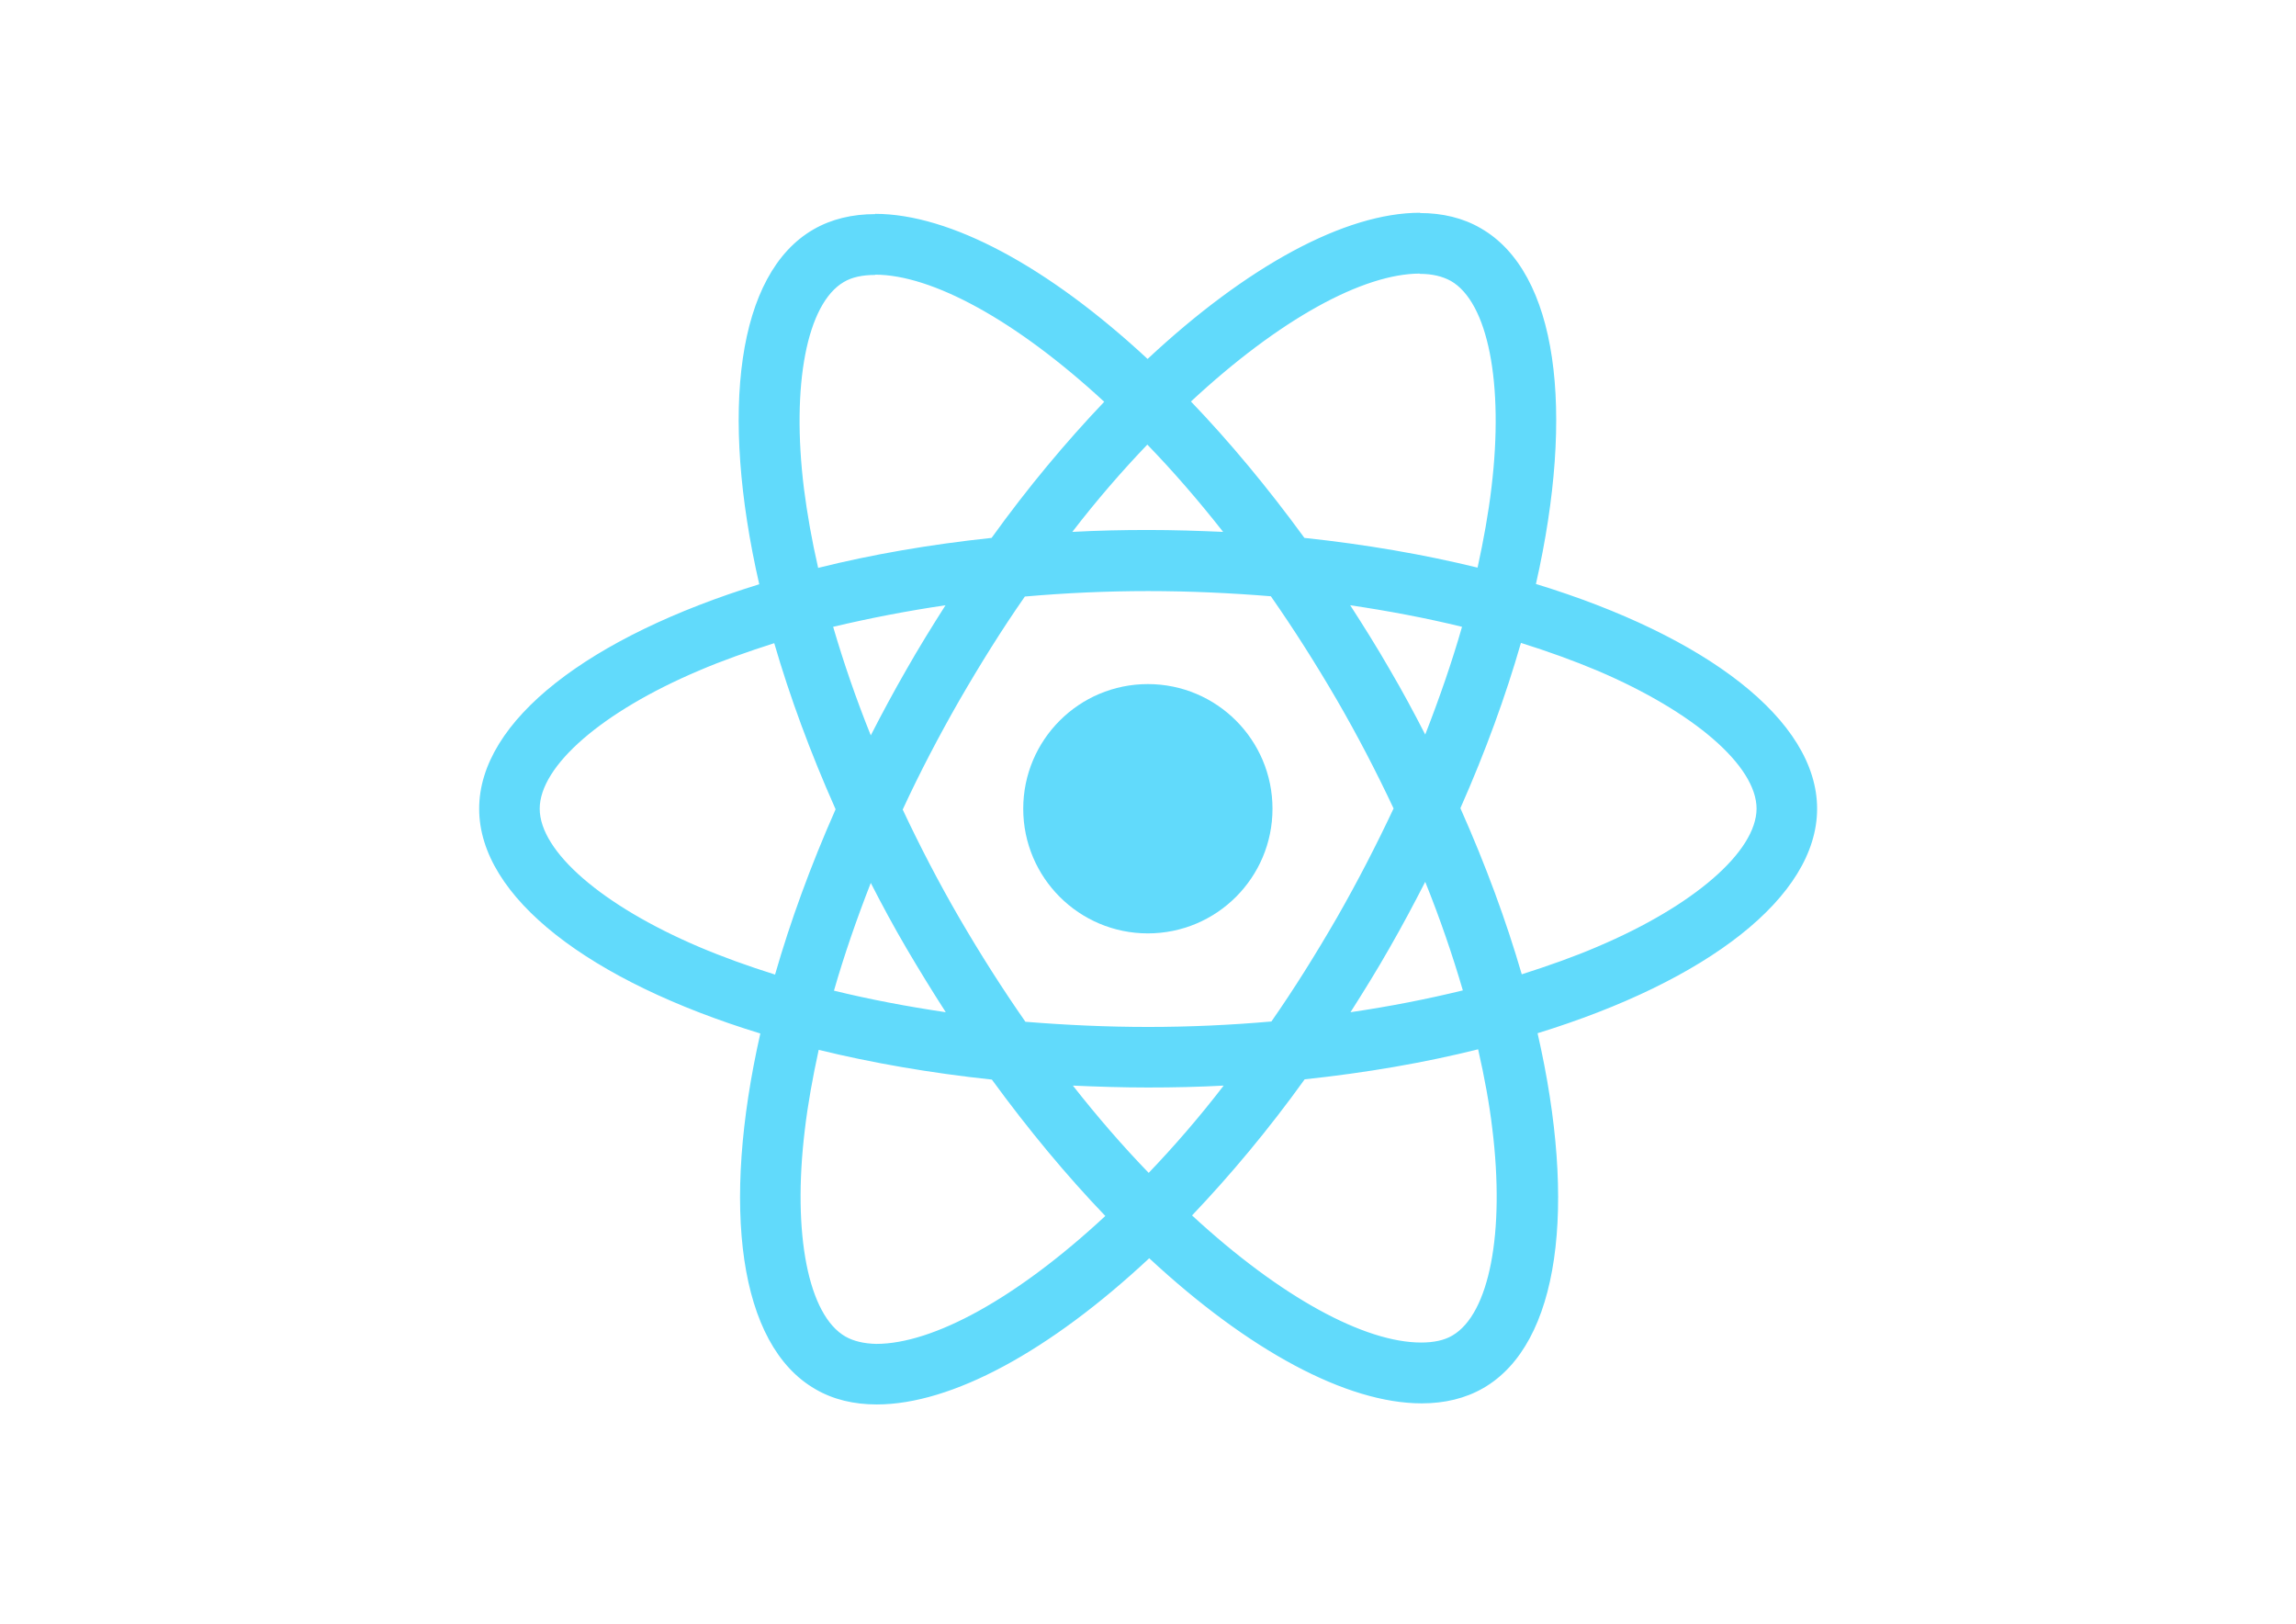
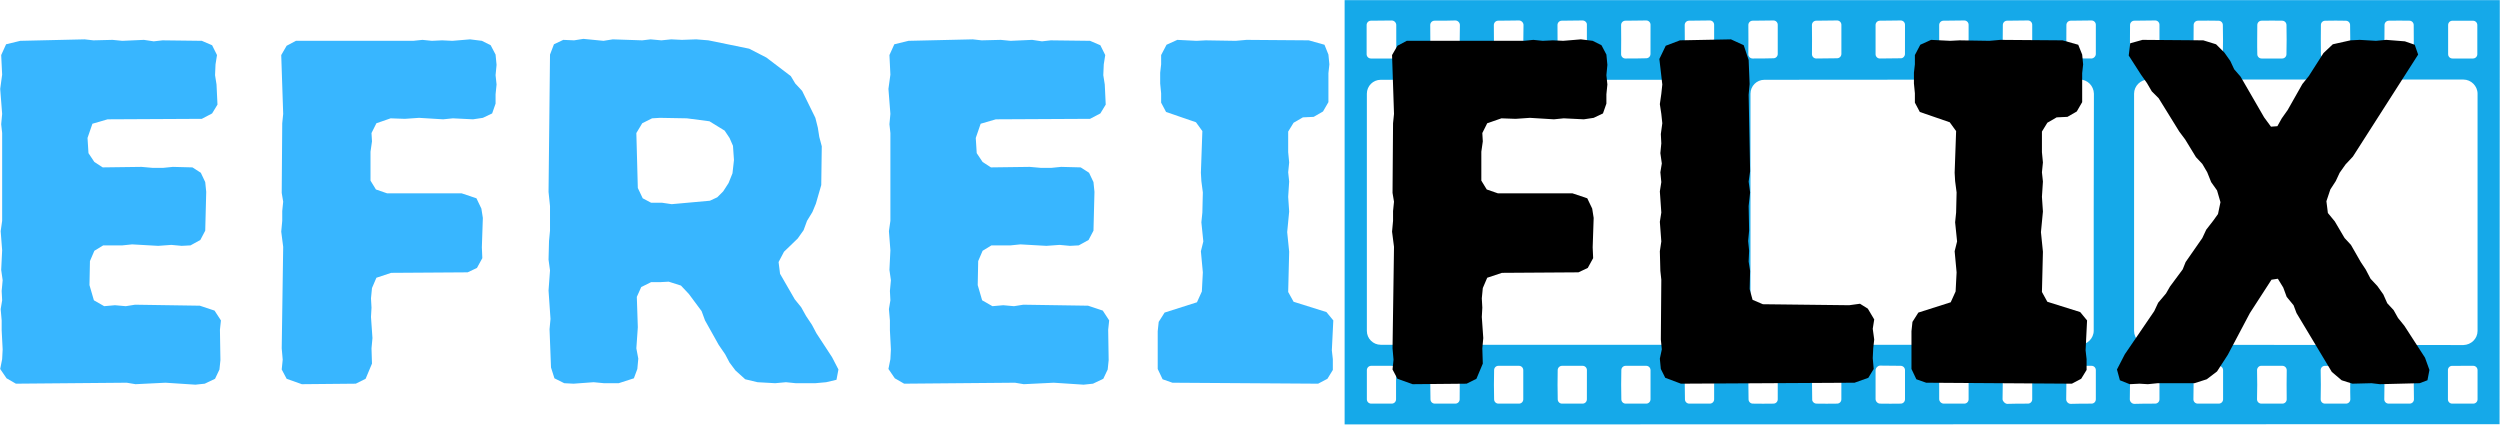
- <svg xmlns="http://www.w3.org/2000/svg" viewBox="0 0 841.9 595.3">
-   <g fill="#61DAFB">
-     <path d="M666.3 296.5c0-32.5-40.7-63.3-103.1-82.4 14.4-63.6 8-114.2-20.2-130.4-6.5-3.8-14.1-5.6-22.4-5.6v22.3c4.6 0 8.3.9 11.4 2.6 13.6 7.8 19.5 37.5 14.9 75.7-1.1 9.4-2.9 19.3-5.1 29.4-19.6-4.8-41-8.5-63.5-10.9-13.5-18.5-27.5-35.3-41.6-50 32.6-30.3 63.2-46.9 84-46.9V78c-27.5 0-63.5 19.6-99.9 53.6-36.4-33.8-72.4-53.2-99.9-53.2v22.3c20.7 0 51.4 16.5 84 46.6-14 14.7-28 31.4-41.3 49.9-22.6 2.4-44 6.1-63.6 11-2.3-10-4-19.7-5.2-29-4.7-38.2 1.1-67.9 14.6-75.8 3-1.8 6.9-2.6 11.5-2.6V78.5c-8.4 0-16 1.8-22.6 5.6-28.1 16.2-34.4 66.7-19.9 130.1-62.2 19.2-102.7 49.9-102.7 82.3 0 32.5 40.7 63.3 103.1 82.4-14.4 63.6-8 114.2 20.2 130.4 6.5 3.8 14.1 5.6 22.5 5.6 27.5 0 63.5-19.6 99.9-53.6 36.4 33.8 72.4 53.2 99.9 53.2 8.4 0 16-1.8 22.6-5.6 28.1-16.2 34.4-66.7 19.9-130.1 62-19.1 102.5-49.9 102.5-82.3zm-130.2-66.7c-3.7 12.9-8.3 26.2-13.5 39.5-4.1-8-8.4-16-13.1-24-4.6-8-9.5-15.8-14.4-23.4 14.2 2.1 27.9 4.7 41 7.9zm-45.8 106.5c-7.8 13.5-15.8 26.3-24.1 38.2-14.9 1.3-30 2-45.2 2-15.1 0-30.2-.7-45-1.9-8.3-11.9-16.4-24.6-24.2-38-7.6-13.1-14.5-26.4-20.8-39.8 6.2-13.4 13.2-26.8 20.7-39.9 7.8-13.5 15.8-26.3 24.1-38.2 14.9-1.3 30-2 45.2-2 15.1 0 30.2.7 45 1.9 8.3 11.9 16.4 24.6 24.2 38 7.6 13.1 14.5 26.4 20.8 39.8-6.3 13.4-13.2 26.8-20.7 39.9zm32.3-13c5.4 13.4 10 26.8 13.8 39.8-13.1 3.2-26.9 5.9-41.2 8 4.9-7.7 9.8-15.6 14.4-23.7 4.6-8 8.9-16.1 13-24.1zM421.2 430c-9.3-9.6-18.6-20.3-27.8-32 9 .4 18.2.7 27.5.7 9.4 0 18.7-.2 27.8-.7-9 11.7-18.3 22.4-27.5 32zm-74.4-58.9c-14.2-2.1-27.9-4.7-41-7.9 3.7-12.9 8.3-26.2 13.5-39.5 4.1 8 8.4 16 13.1 24 4.7 8 9.5 15.8 14.4 23.4zM420.7 163c9.3 9.6 18.6 20.3 27.8 32-9-.4-18.2-.7-27.5-.7-9.4 0-18.7.2-27.8.7 9-11.7 18.3-22.4 27.5-32zm-74 58.9c-4.9 7.7-9.8 15.6-14.4 23.7-4.6 8-8.9 16-13 24-5.4-13.4-10-26.8-13.8-39.8 13.1-3.1 26.9-5.8 41.2-7.9zm-90.5 125.2c-35.4-15.1-58.3-34.9-58.3-50.6 0-15.7 22.9-35.6 58.3-50.6 8.6-3.7 18-7 27.7-10.1 5.7 19.6 13.2 40 22.5 60.9-9.2 20.8-16.6 41.1-22.2 60.6-9.9-3.1-19.3-6.5-28-10.2zM310 490c-13.6-7.8-19.5-37.5-14.9-75.7 1.1-9.4 2.9-19.3 5.1-29.4 19.6 4.8 41 8.5 63.5 10.9 13.5 18.5 27.5 35.3 41.6 50-32.6 30.3-63.2 46.9-84 46.9-4.5-.1-8.3-1-11.3-2.7zm237.2-76.2c4.7 38.2-1.1 67.9-14.6 75.8-3 1.8-6.9 2.6-11.5 2.6-20.7 0-51.4-16.5-84-46.6 14-14.7 28-31.4 41.3-49.9 22.6-2.4 44-6.1 63.6-11 2.3 10.1 4.1 19.8 5.2 29.1zm38.5-66.7c-8.6 3.7-18 7-27.7 10.1-5.7-19.6-13.2-40-22.5-60.9 9.2-20.8 16.6-41.1 22.2-60.6 9.9 3.1 19.3 6.5 28.1 10.2 35.4 15.1 58.3 34.9 58.3 50.6-.1 15.7-23 35.6-58.4 50.6zM320.8 78.4z" />
-     <circle cx="420.9" cy="296.5" r="45.7" />
-     <path d="M520.5 78.1z" />
+ <svg xmlns="http://www.w3.org/2000/svg" zoomAndPan="magnify" preserveAspectRatio="xMidYMid meet" version="1.0" viewBox="74.83 138.68 285.4 48.45">
+   <defs>
+     <g />
+     <clipPath id="c1aa28d120">
+       <path d="M 228 138 L 361 138 L 361 188 L 228 188 Z M 228 138 " clip-rule="nonzero" />
+     </clipPath>
+     <clipPath id="3074a5bdde">
+       <path d="M 294.258 72.75 L 384.414 162.906 L 294.258 253.062 L 204.102 162.906 Z M 294.258 72.75 " clip-rule="nonzero" />
+     </clipPath>
+     <clipPath id="e306bf4f04">
+       <path d="M 294.258 72.75 L 384.414 162.906 L 294.258 253.062 L 204.102 162.906 Z M 294.258 72.75 " clip-rule="nonzero" />
+     </clipPath>
+     <clipPath id="1e3967ea3b">
+       <path d="M 294.258 72.75 L 384.414 162.906 L 294.258 253.062 L 204.102 162.906 Z M 294.258 72.75 " clip-rule="nonzero" />
+     </clipPath>
+     <clipPath id="8185c029ac">
+       <path d="M 294.27 72.758 L 384.426 162.914 L 294.27 253.07 L 204.113 162.914 Z M 294.27 72.758 " clip-rule="nonzero" />
+     </clipPath>
+     <clipPath id="964f40629c">
+       <path d="M 294.27 72.758 L 384.398 162.887 L 294.242 253.043 L 204.113 162.914 Z M 294.27 72.758 " clip-rule="nonzero" />
+     </clipPath>
+   </defs>
+   <g clip-path="url(#c1aa28d120)">
+     <g clip-path="url(#3074a5bdde)">
+       <g clip-path="url(#e306bf4f04)">
+         <g clip-path="url(#1e3967ea3b)">
+           <g clip-path="url(#8185c029ac)">
+             <g clip-path="url(#964f40629c)">
+               <path fill="#15a9e9" d="M 354.773 184.758 C 354.5 184.758 354.281 184.539 354.285 184.266 L 354.285 180.938 C 354.281 180.66 354.5 180.441 354.773 180.445 L 357.176 180.441 C 357.449 180.441 357.668 180.664 357.668 180.938 L 357.668 184.266 C 357.668 184.539 357.449 184.758 357.176 184.758 Z M 349.914 184.758 C 349.094 184.758 348.332 184.758 347.512 184.758 C 347.238 184.758 347.02 184.539 347.02 184.266 C 347.047 183.148 347.047 182.055 347.02 180.934 C 347.02 180.66 347.238 180.441 347.512 180.441 C 348.328 180.441 349.094 180.441 349.914 180.445 C 350.188 180.445 350.406 180.664 350.406 180.938 C 350.379 182.055 350.379 183.145 350.406 184.266 C 350.406 184.539 350.188 184.758 349.914 184.758 Z M 342.652 184.758 C 341.832 184.758 341.066 184.758 340.246 184.758 C 339.973 184.758 339.758 184.539 339.758 184.266 C 339.785 183.145 339.785 182.055 339.758 180.938 C 339.758 180.66 339.973 180.441 340.25 180.445 C 341.066 180.441 341.832 180.445 342.652 180.441 C 342.922 180.441 343.141 180.66 343.145 180.938 C 343.141 182.027 343.113 183.145 343.145 184.266 C 343.141 184.539 342.922 184.758 342.652 184.758 Z M 335.387 184.758 C 334.57 184.758 333.805 184.758 332.988 184.758 C 332.711 184.758 332.492 184.539 332.492 184.266 C 332.523 183.148 332.523 182.055 332.496 180.934 C 332.496 180.66 332.738 180.418 332.988 180.441 L 335.391 180.441 C 335.66 180.445 335.879 180.664 335.883 180.934 C 335.879 182.027 335.852 183.145 335.879 184.266 C 335.879 184.539 335.66 184.758 335.387 184.758 Z M 328.125 184.758 C 327.305 184.758 326.543 184.758 325.723 184.758 C 325.449 184.758 325.23 184.539 325.23 184.266 C 325.258 183.145 325.258 182.055 325.23 180.934 C 325.23 180.66 325.477 180.414 325.75 180.414 C 326.543 180.441 327.305 180.445 328.125 180.441 C 328.398 180.441 328.617 180.66 328.617 180.938 C 328.617 182.027 328.617 183.172 328.617 184.266 C 328.617 184.539 328.398 184.758 328.125 184.758 Z M 320.863 184.758 C 320.043 184.758 319.277 184.758 318.488 184.785 C 318.215 184.785 317.969 184.539 317.969 184.266 C 317.996 183.148 317.996 182.055 317.969 180.938 C 317.969 180.66 318.215 180.418 318.488 180.418 C 319.277 180.441 320.043 180.441 320.863 180.441 C 321.137 180.445 321.355 180.664 321.355 180.938 C 321.355 182.027 321.355 183.172 321.355 184.266 C 321.355 184.539 321.137 184.758 320.863 184.758 Z M 313.602 184.758 C 312.781 184.758 312.016 184.758 311.223 184.785 C 310.949 184.785 310.707 184.539 310.707 184.266 C 310.734 183.145 310.734 182.055 310.707 180.934 C 310.707 180.66 310.953 180.414 311.227 180.414 C 312.02 180.441 312.781 180.445 313.602 180.441 C 313.875 180.441 314.09 180.66 314.09 180.934 L 314.09 184.266 C 314.09 184.539 313.875 184.758 313.602 184.758 Z M 306.34 184.758 C 305.52 184.758 304.754 184.758 303.961 184.785 C 303.715 184.758 303.469 184.512 303.441 184.266 C 303.469 183.145 303.473 182.055 303.441 180.938 C 303.445 180.66 303.691 180.418 303.961 180.418 C 304.754 180.441 305.543 180.418 306.336 180.441 C 306.609 180.445 306.828 180.664 306.828 180.938 C 306.828 182.027 306.828 183.172 306.828 184.266 C 306.828 184.539 306.609 184.758 306.34 184.758 Z M 299.074 184.758 L 296.727 184.758 C 296.453 184.758 296.207 184.512 296.207 184.238 C 296.207 183.145 296.207 182.055 296.207 180.906 C 296.18 180.66 296.426 180.418 296.699 180.414 C 297.492 180.445 298.285 180.418 299.074 180.441 C 299.348 180.441 299.566 180.66 299.566 180.934 C 299.566 182.027 299.566 183.172 299.566 184.266 C 299.566 184.539 299.348 184.758 299.074 184.758 Z M 291.812 184.758 C 291.02 184.785 290.227 184.758 289.465 184.758 C 289.191 184.758 288.945 184.512 288.945 184.238 C 288.945 183.145 288.945 182.055 288.945 180.906 C 288.973 180.66 289.191 180.441 289.438 180.418 C 290.227 180.441 291.02 180.418 291.812 180.441 C 292.086 180.445 292.305 180.664 292.305 180.938 C 292.301 182.027 292.305 183.172 292.305 184.266 C 292.301 184.539 292.086 184.758 291.812 184.758 Z M 284.547 184.758 C 283.758 184.785 282.965 184.758 282.199 184.758 C 281.93 184.758 281.684 184.512 281.711 184.266 C 281.684 183.145 281.684 182.055 281.711 180.938 C 281.711 180.664 281.93 180.445 282.203 180.441 C 282.965 180.445 283.758 180.418 284.551 180.441 C 284.824 180.441 285.043 180.66 285.043 180.934 C 285.043 182.027 285.043 183.172 285.039 184.266 C 285.043 184.539 284.824 184.758 284.547 184.758 Z M 277.289 184.758 C 276.496 184.785 275.703 184.758 274.938 184.758 C 274.664 184.758 274.445 184.539 274.445 184.266 C 274.418 183.145 274.422 182.055 274.445 180.934 C 274.445 180.66 274.664 180.441 274.938 180.441 C 275.703 180.441 276.496 180.418 277.285 180.441 C 277.559 180.441 277.777 180.664 277.777 180.938 C 277.777 182.027 277.777 183.172 277.777 184.266 C 277.777 184.539 277.559 184.758 277.289 184.758 Z M 270.023 184.758 C 269.262 184.758 268.441 184.758 267.676 184.758 C 267.402 184.758 267.184 184.539 267.184 184.266 C 267.156 183.148 267.156 182.055 267.184 180.938 C 267.184 180.664 267.402 180.445 267.676 180.441 C 268.441 180.445 269.234 180.418 270.023 180.441 C 270.297 180.441 270.516 180.66 270.516 180.934 C 270.516 182.027 270.516 183.172 270.516 184.266 C 270.516 184.539 270.297 184.758 270.023 184.758 Z M 262.762 184.758 C 261.996 184.758 261.18 184.758 260.414 184.758 C 260.141 184.758 259.922 184.539 259.922 184.266 C 259.895 183.145 259.895 182.055 259.922 180.934 C 259.922 180.66 260.141 180.441 260.414 180.441 L 262.762 180.441 C 263.035 180.441 263.25 180.66 263.254 180.938 C 263.25 182.027 263.25 183.172 263.254 184.266 C 263.25 184.539 263.035 184.758 262.762 184.758 Z M 255.5 184.758 L 253.148 184.758 C 252.879 184.758 252.66 184.539 252.66 184.266 C 252.633 183.148 252.633 182.055 252.656 180.934 C 252.66 180.664 252.879 180.445 253.148 180.441 C 253.914 180.445 254.734 180.441 255.5 180.441 C 255.773 180.441 255.992 180.66 255.992 180.934 C 255.988 182.027 255.992 183.172 255.988 184.266 C 255.988 184.539 255.77 184.758 255.5 184.758 Z M 248.238 184.758 C 247.473 184.758 246.652 184.758 245.887 184.758 C 245.613 184.758 245.398 184.539 245.398 184.266 C 245.367 183.145 245.371 182.055 245.398 180.934 C 245.398 180.66 245.613 180.441 245.887 180.441 C 246.652 180.445 247.469 180.441 248.234 180.441 C 248.508 180.441 248.727 180.66 248.727 180.938 C 248.727 182.027 248.727 183.172 248.727 184.266 C 248.727 184.539 248.512 184.758 248.238 184.758 Z M 240.973 184.758 C 240.207 184.758 239.387 184.758 238.625 184.758 C 238.352 184.758 238.133 184.539 238.133 184.266 C 238.105 183.148 238.105 182.055 238.133 180.938 C 238.133 180.664 238.352 180.445 238.625 180.445 C 239.391 180.445 240.211 180.441 240.973 180.445 C 241.246 180.441 241.465 180.66 241.465 180.938 C 241.465 182.027 241.492 183.148 241.465 184.266 C 241.465 184.539 241.246 184.758 240.973 184.758 Z M 233.711 184.758 L 231.363 184.758 C 231.09 184.758 230.871 184.539 230.871 184.266 L 230.871 180.938 C 230.871 180.664 231.09 180.441 231.363 180.441 L 233.711 180.441 C 233.984 180.441 234.203 180.66 234.203 180.934 L 234.203 184.266 C 234.203 184.539 233.984 184.758 233.711 184.758 Z M 230.871 176.457 L 230.871 149.375 C 230.871 148.496 231.582 147.789 232.453 147.789 L 268.441 147.789 C 269.312 147.789 270.023 148.496 270.023 149.375 L 270.023 176.457 C 270.023 177.332 269.312 178.039 268.441 178.039 L 232.453 178.039 C 231.582 178.039 230.871 177.332 230.871 176.457 Z M 238.598 141.043 C 239.418 141.043 240.18 141.047 240.973 141.016 C 241.246 141.016 241.492 141.262 241.492 141.535 C 241.465 142.656 241.465 143.746 241.492 144.867 C 241.492 145.141 241.273 145.359 241 145.359 C 240.18 145.359 239.418 145.359 238.598 145.355 C 238.324 145.355 238.109 145.141 238.105 144.867 C 238.133 143.746 238.105 142.629 238.105 141.535 C 238.105 141.262 238.324 141.043 238.598 141.043 Z M 233.738 145.359 L 231.336 145.359 C 231.062 145.359 230.844 145.141 230.844 144.867 L 230.844 141.535 C 230.844 141.262 231.062 141.043 231.336 141.043 L 233.711 141.02 C 233.984 141.016 234.23 141.262 234.227 141.535 L 234.23 144.867 C 234.23 145.141 234.012 145.359 233.738 145.359 Z M 245.859 141.043 C 246.652 141.02 247.445 141.043 248.238 141.016 C 248.508 141.016 248.754 141.262 248.754 141.535 C 248.727 142.656 248.727 143.746 248.754 144.867 C 248.727 145.113 248.508 145.332 248.262 145.359 C 247.441 145.359 246.68 145.359 245.859 145.359 C 245.586 145.359 245.367 145.141 245.367 144.867 C 245.395 143.75 245.367 142.629 245.367 141.535 C 245.371 141.262 245.59 141.043 245.859 141.043 Z M 253.121 141.043 C 253.914 141.016 254.707 141.043 255.5 141.016 C 255.77 141.016 256.016 141.262 255.988 141.508 C 255.988 142.656 255.988 143.746 255.988 144.84 C 255.988 145.113 255.77 145.332 255.496 145.332 C 254.707 145.359 253.941 145.359 253.121 145.359 C 252.852 145.355 252.633 145.141 252.629 144.867 C 252.66 143.746 252.629 142.629 252.633 141.535 C 252.633 141.262 252.852 141.043 253.121 141.043 Z M 260.387 141.043 C 261.176 141.02 261.969 141.043 262.762 141.016 C 263.035 141.016 263.254 141.234 263.254 141.508 C 263.25 142.656 263.254 143.746 263.25 144.84 C 263.25 145.113 263.035 145.332 262.762 145.332 C 261.969 145.359 261.207 145.359 260.387 145.359 C 260.113 145.359 259.895 145.141 259.895 144.867 C 259.922 143.75 259.895 142.629 259.895 141.535 C 259.895 141.262 260.113 141.043 260.387 141.043 Z M 267.648 141.043 C 268.441 141.016 269.23 141.043 270.023 141.016 C 270.297 141.016 270.516 141.234 270.516 141.508 C 270.516 142.656 270.516 143.746 270.516 144.84 C 270.516 145.113 270.297 145.332 270.023 145.332 C 269.23 145.359 268.465 145.359 267.648 145.359 C 267.375 145.359 267.16 145.141 267.16 144.867 C 267.184 143.746 267.156 142.629 267.156 141.535 C 267.156 141.262 267.375 141.043 267.648 141.043 Z M 274.91 141.043 C 275.703 141.02 276.496 141.043 277.289 141.016 C 277.559 141.016 277.777 141.234 277.777 141.508 C 277.777 142.656 277.777 143.746 277.777 144.84 C 277.777 145.113 277.559 145.332 277.285 145.332 C 276.492 145.359 275.73 145.359 274.91 145.359 C 274.637 145.359 274.418 145.141 274.418 144.867 C 274.445 143.75 274.422 142.629 274.422 141.535 C 274.422 141.262 274.641 141.043 274.91 141.043 Z M 282.172 141.043 C 282.965 141.016 283.758 141.043 284.547 141.016 C 284.82 141.016 285.039 141.234 285.043 141.508 C 285.043 142.656 285.039 143.746 285.043 144.84 C 285.039 145.113 284.82 145.332 284.547 145.332 C 283.758 145.359 282.965 145.332 282.176 145.359 C 281.902 145.359 281.684 145.141 281.684 144.867 C 281.711 143.746 281.68 142.629 281.68 141.535 C 281.68 141.262 281.898 141.043 282.172 141.043 Z M 289.438 141.043 C 290.227 141.02 291.02 141.043 291.812 141.016 C 292.086 141.016 292.305 141.234 292.305 141.508 C 292.301 142.656 292.305 143.746 292.301 144.84 C 292.301 145.113 292.059 145.355 291.812 145.332 C 291.023 145.359 290.227 145.332 289.434 145.359 C 289.164 145.359 288.945 145.141 288.945 144.867 C 288.945 143.777 288.945 142.629 288.945 141.535 C 288.945 141.262 289.164 141.043 289.438 141.043 Z M 296.699 141.043 C 297.492 141.016 298.285 141.043 299.074 141.016 C 299.348 141.02 299.566 141.238 299.566 141.508 L 299.566 144.84 C 299.566 145.113 299.32 145.359 299.047 145.359 C 298.281 145.359 297.492 145.332 296.699 145.359 C 296.426 145.359 296.207 145.141 296.207 144.867 C 296.207 143.773 296.207 142.629 296.207 141.535 C 296.207 141.262 296.426 141.043 296.699 141.043 Z M 303.961 141.043 C 304.754 141.016 305.543 141.043 306.34 141.016 C 306.609 141.016 306.828 141.234 306.828 141.508 C 306.832 142.656 306.828 143.746 306.828 144.84 C 306.828 145.113 306.586 145.359 306.309 145.359 C 305.547 145.359 304.754 145.332 303.961 145.359 C 303.691 145.359 303.473 145.141 303.469 144.867 C 303.441 143.746 303.473 142.629 303.473 141.535 C 303.473 141.262 303.691 141.043 303.961 141.043 Z M 311.223 141.043 C 312.016 141.016 312.809 141.043 313.598 141.016 C 313.875 141.02 314.09 141.238 314.09 141.508 L 314.09 144.84 C 314.09 145.113 313.844 145.359 313.574 145.359 C 312.809 145.359 312.02 145.332 311.227 145.359 C 310.953 145.359 310.734 145.141 310.734 144.867 C 310.707 143.746 310.734 142.629 310.73 141.535 C 310.73 141.262 310.949 141.043 311.223 141.043 Z M 318.488 141.043 C 319.281 141.016 320.07 141.043 320.863 141.016 C 321.137 141.016 321.355 141.234 321.355 141.508 C 321.355 142.656 321.355 143.746 321.355 144.84 C 321.355 145.113 321.109 145.359 320.836 145.359 C 320.07 145.359 319.254 145.359 318.484 145.359 C 318.215 145.359 317.996 145.141 317.996 144.867 C 317.969 143.746 317.996 142.629 317.996 141.535 C 317.996 141.262 318.215 141.043 318.488 141.043 Z M 325.75 141.043 C 326.543 141.016 327.336 141.047 328.098 141.047 C 328.371 141.047 328.59 141.262 328.59 141.535 C 328.617 142.656 328.617 143.75 328.59 144.867 C 328.617 145.113 328.371 145.359 328.098 145.359 C 327.332 145.359 326.516 145.359 325.75 145.359 C 325.477 145.359 325.258 145.141 325.258 144.867 C 325.23 143.75 325.258 142.629 325.258 141.535 C 325.258 141.262 325.477 141.043 325.75 141.043 Z M 333.012 141.043 C 333.805 141.016 334.598 141.043 335.359 141.043 C 335.633 141.043 335.852 141.262 335.855 141.535 C 335.879 142.656 335.879 143.746 335.852 144.867 C 335.852 145.141 335.633 145.359 335.363 145.359 C 334.598 145.359 333.777 145.359 333.016 145.359 C 332.742 145.359 332.523 145.141 332.523 144.867 C 332.492 143.746 332.523 142.629 332.523 141.535 C 332.523 141.262 332.738 141.043 333.012 141.043 Z M 340.277 141.047 C 341.066 141.016 341.859 141.043 342.625 141.047 C 342.898 141.047 343.117 141.262 343.117 141.535 C 343.141 142.656 343.145 143.75 343.113 144.867 C 343.113 145.141 342.895 145.359 342.625 145.359 C 341.859 145.355 341.039 145.359 340.277 145.359 C 340.004 145.359 339.785 145.141 339.785 144.867 C 339.758 143.75 339.785 142.629 339.785 141.535 C 339.781 141.262 340 141.043 340.277 141.047 Z M 347.539 141.043 C 348.332 141.016 349.121 141.043 349.887 141.043 C 350.16 141.043 350.375 141.262 350.379 141.535 C 350.379 142.629 350.406 143.746 350.379 144.867 C 350.379 145.141 350.16 145.359 349.887 145.359 C 349.121 145.359 348.305 145.359 347.539 145.359 C 347.266 145.359 347.047 145.141 347.047 144.867 C 347.02 143.746 347.047 142.629 347.047 141.535 C 347.047 141.262 347.266 141.043 347.539 141.043 Z M 354.801 141.047 L 357.148 141.047 C 357.422 141.047 357.641 141.262 357.641 141.535 L 357.641 144.867 C 357.641 145.137 357.422 145.355 357.148 145.359 L 354.801 145.359 C 354.527 145.359 354.309 145.141 354.309 144.867 L 354.309 141.535 C 354.309 141.262 354.527 141.043 354.801 141.047 Z M 312.234 178.043 L 276.25 178.043 C 275.375 178.043 274.664 177.328 274.664 176.457 C 274.668 167.445 274.668 158.383 274.664 149.375 C 274.664 148.5 275.375 147.789 276.25 147.789 C 288.262 147.789 300.25 147.762 312.262 147.762 C 313.137 147.762 313.844 148.473 313.871 149.375 C 313.844 158.41 313.844 167.422 313.848 176.43 C 313.848 177.305 313.109 178.043 312.234 178.043 Z M 357.668 149.375 L 357.668 176.457 C 357.668 177.332 356.957 178.043 356.055 178.07 L 320.043 178.043 C 319.168 178.043 318.457 177.332 318.457 176.457 L 318.457 149.371 C 318.457 148.496 319.195 147.762 320.07 147.762 L 356.055 147.762 C 356.93 147.762 357.668 148.5 357.668 149.375 Z M 360.207 138.695 L 228.332 138.695 L 228.332 187.133 L 360.18 187.105 L 360.207 138.695 " fill-opacity="1" fill-rule="evenodd" />
+             </g>
+           </g>
+         </g>
+       </g>
+     </g>
+   </g>
+   <g fill="#38b6ff" fill-opacity="1">
+     <g transform="translate(70.82129, 182.4263)">
+       <g>
+         <path d="M 4.031 -1.625 L 4.758 -0.559 L 5.824 0.055 L 18.477 -0.055 L 19.484 0.113 L 22.902 -0.055 L 26.316 0.168 L 27.383 0.055 L 28.559 -0.504 L 29.062 -1.566 L 29.172 -2.633 L 29.117 -6.102 L 29.23 -7.168 L 28.5 -8.289 L 26.82 -8.848 L 19.43 -8.961 L 18.367 -8.793 L 17.133 -8.902 L 15.902 -8.793 L 14.727 -9.465 L 14.223 -11.199 L 14.277 -13.941 L 14.781 -15.117 L 15.789 -15.734 L 17.973 -15.734 L 19.094 -15.848 L 22.062 -15.68 L 23.574 -15.789 L 24.75 -15.68 L 25.758 -15.734 L 26.879 -16.352 L 27.438 -17.414 L 27.551 -21.84 L 27.438 -22.957 L 26.934 -24.023 L 25.98 -24.637 L 23.742 -24.695 L 22.621 -24.582 L 21.445 -24.582 L 20.156 -24.695 L 15.734 -24.637 L 14.781 -25.254 L 14.109 -26.262 L 14 -27.996 L 14.559 -29.621 L 16.293 -30.125 L 27.047 -30.18 L 28.223 -30.797 L 28.836 -31.805 L 28.727 -34.102 L 28.559 -35.164 L 28.613 -36.398 L 28.781 -37.461 L 28.223 -38.582 L 27.047 -39.086 L 22.566 -39.141 L 21.559 -39.027 L 20.438 -39.195 L 17.973 -39.086 L 16.855 -39.195 L 14.672 -39.141 L 13.664 -39.254 L 6.328 -39.086 L 4.703 -38.691 L 4.145 -37.461 L 4.254 -35.223 L 4.031 -33.598 L 4.254 -30.742 L 4.145 -29.566 L 4.254 -28.559 L 4.254 -18.535 L 4.086 -17.359 L 4.254 -15.176 L 4.145 -12.934 L 4.312 -11.758 L 4.199 -10.527 L 4.254 -9.465 L 4.086 -8.457 L 4.199 -7.168 L 4.199 -6.047 L 4.312 -3.863 L 4.254 -2.742 Z M 4.031 -1.625 " />
+       </g>
+     </g>
+   </g>
+   <g fill="#38b6ff" fill-opacity="1">
+     <g transform="translate(102.9048, 182.4263)">
+       <g>
+         <path d="M 4.086 -1.566 L 4.648 -0.504 L 6.383 0.113 L 12.543 0.055 L 13.664 -0.504 L 14.391 -2.238 L 14.336 -3.977 L 14.445 -5.152 L 14.277 -7.559 L 14.336 -8.625 L 14.277 -9.688 L 14.391 -10.863 L 14.895 -12.039 L 16.574 -12.598 L 25.309 -12.656 L 26.375 -13.16 L 26.988 -14.277 L 26.934 -15.512 L 27.047 -18.871 L 26.879 -19.934 L 26.316 -21.109 L 24.637 -21.672 L 16.125 -21.672 L 14.84 -22.117 L 14.223 -23.125 L 14.223 -26.43 L 14.391 -27.605 L 14.336 -28.559 L 14.895 -29.676 L 16.52 -30.238 L 18.141 -30.18 L 19.766 -30.293 L 22.512 -30.125 L 23.629 -30.238 L 25.926 -30.125 L 27.047 -30.293 L 28.109 -30.797 L 28.5 -31.918 L 28.5 -32.98 L 28.613 -34.102 L 28.5 -35.164 L 28.613 -36.34 L 28.5 -37.516 L 27.941 -38.582 L 26.934 -39.086 L 25.59 -39.254 L 23.574 -39.086 L 22.398 -39.141 L 21.223 -39.086 L 20.156 -39.195 L 19.094 -39.086 L 5.711 -39.086 L 4.648 -38.523 L 4.031 -37.461 L 4.254 -30.742 L 4.145 -29.676 L 4.086 -21.727 L 4.254 -20.719 L 4.145 -19.652 L 4.145 -18.535 L 4.031 -17.301 L 4.254 -15.566 L 4.086 -3.977 L 4.199 -2.688 Z M 4.086 -1.566 " />
+       </g>
+     </g>
+   </g>
+   <g fill="#38b6ff" fill-opacity="1">
+     <g transform="translate(133.4205, 182.4263)">
+       <g>
+         <path d="M 4.312 -1.793 L 4.703 -0.559 L 5.824 0 L 6.887 0.055 L 9.184 -0.113 L 10.359 0 L 12.039 0 L 13.773 -0.559 L 14.168 -1.625 L 14.277 -2.801 L 14.055 -3.977 L 14.223 -6.383 L 14.109 -9.855 L 14.613 -10.977 L 15.734 -11.535 L 16.742 -11.535 L 17.75 -11.59 L 19.148 -11.145 L 20.047 -10.191 L 21.504 -8.23 L 21.895 -7.168 L 23.461 -4.367 L 24.191 -3.305 L 24.695 -2.352 L 25.367 -1.457 L 26.484 -0.449 L 27.887 -0.113 L 29.902 0 L 31.133 -0.113 L 32.254 0 L 34.492 0 L 35.727 -0.113 L 36.902 -0.391 L 37.125 -1.566 L 36.398 -2.969 L 34.605 -5.711 L 34.102 -6.664 L 33.43 -7.672 L 32.867 -8.68 L 32.141 -9.574 L 30.461 -12.488 L 30.293 -13.832 L 30.91 -15.008 L 32.477 -16.52 L 33.148 -17.469 L 33.539 -18.535 L 34.156 -19.543 L 34.551 -20.496 L 35.164 -22.621 L 35.223 -27.047 L 34.941 -28.109 L 34.773 -29.172 L 34.492 -30.293 L 32.98 -33.371 L 32.195 -34.215 L 31.691 -35.055 L 28.895 -37.18 L 26.934 -38.188 L 22.285 -39.141 L 20.887 -39.254 L 19.262 -39.195 L 18.031 -39.254 L 16.91 -39.141 L 15.68 -39.254 L 14.727 -39.141 L 11.367 -39.254 L 10.305 -39.086 L 8.008 -39.309 L 6.945 -39.141 L 5.711 -39.195 L 4.648 -38.691 L 4.199 -37.516 L 4.031 -21.84 L 4.199 -20.215 L 4.199 -17.414 L 4.086 -16.238 L 4.031 -14.109 L 4.199 -12.879 L 4.031 -10.582 L 4.254 -7.336 L 4.145 -6.16 Z M 15.734 -20.605 L 14.781 -21.109 L 14.223 -22.285 L 14.055 -28.559 L 14.727 -29.676 L 15.848 -30.238 L 16.742 -30.293 L 19.82 -30.238 L 22.398 -29.902 L 24.133 -28.836 L 24.695 -27.996 L 25.086 -27.102 L 25.199 -25.477 L 25.031 -23.965 L 24.582 -22.848 L 23.965 -21.895 L 23.293 -21.223 L 22.453 -20.832 L 18.086 -20.438 L 16.965 -20.605 Z M 15.734 -20.605 " />
+       </g>
+     </g>
+   </g>
+   <g fill="#38b6ff" fill-opacity="1">
+     <g transform="translate(172.2231, 182.4263)">
+       <g>
+         <path d="M 4.031 -1.625 L 4.758 -0.559 L 5.824 0.055 L 18.477 -0.055 L 19.484 0.113 L 22.902 -0.055 L 26.316 0.168 L 27.383 0.055 L 28.559 -0.504 L 29.062 -1.566 L 29.172 -2.633 L 29.117 -6.102 L 29.23 -7.168 L 28.5 -8.289 L 26.82 -8.848 L 19.43 -8.961 L 18.367 -8.793 L 17.133 -8.902 L 15.902 -8.793 L 14.727 -9.465 L 14.223 -11.199 L 14.277 -13.941 L 14.781 -15.117 L 15.789 -15.734 L 17.973 -15.734 L 19.094 -15.848 L 22.062 -15.68 L 23.574 -15.789 L 24.75 -15.68 L 25.758 -15.734 L 26.879 -16.352 L 27.438 -17.414 L 27.551 -21.84 L 27.438 -22.957 L 26.934 -24.023 L 25.98 -24.637 L 23.742 -24.695 L 22.621 -24.582 L 21.445 -24.582 L 20.156 -24.695 L 15.734 -24.637 L 14.781 -25.254 L 14.109 -26.262 L 14 -27.996 L 14.559 -29.621 L 16.293 -30.125 L 27.047 -30.18 L 28.223 -30.797 L 28.836 -31.805 L 28.727 -34.102 L 28.559 -35.164 L 28.613 -36.398 L 28.781 -37.461 L 28.223 -38.582 L 27.047 -39.086 L 22.566 -39.141 L 21.559 -39.027 L 20.438 -39.195 L 17.973 -39.086 L 16.855 -39.195 L 14.672 -39.141 L 13.664 -39.254 L 6.328 -39.086 L 4.703 -38.691 L 4.145 -37.461 L 4.254 -35.223 L 4.031 -33.598 L 4.254 -30.742 L 4.145 -29.566 L 4.254 -28.559 L 4.254 -18.535 L 4.086 -17.359 L 4.254 -15.176 L 4.145 -12.934 L 4.312 -11.758 L 4.199 -10.527 L 4.254 -9.465 L 4.086 -8.457 L 4.199 -7.168 L 4.199 -6.047 L 4.312 -3.863 L 4.254 -2.742 Z M 4.031 -1.625 " />
+       </g>
+     </g>
+   </g>
+   <g fill="#38b6ff" fill-opacity="1">
+     <g transform="translate(204.3067, 182.4263)">
+       <g>
+         <path d="M 2.688 -1.625 L 3.246 -0.449 L 4.367 -0.055 L 21 0.055 L 22.062 -0.504 L 22.68 -1.512 L 22.68 -2.742 L 22.566 -3.75 L 22.734 -7.168 L 21.949 -8.121 L 18.199 -9.297 L 17.582 -10.414 L 17.695 -15.008 L 17.469 -17.246 L 17.695 -19.598 L 17.582 -21.277 L 17.695 -23.016 L 17.582 -24.078 L 17.695 -25.199 L 17.582 -26.375 L 17.582 -28.727 L 18.199 -29.734 L 19.262 -30.348 L 20.496 -30.406 L 21.559 -31.02 L 22.176 -32.086 L 22.176 -35.391 L 22.285 -36.398 L 22.176 -37.516 L 21.727 -38.637 L 19.934 -39.141 L 12.824 -39.195 L 11.59 -39.086 L 8.176 -39.141 L 7.113 -39.086 L 4.926 -39.195 L 3.695 -38.637 L 3.078 -37.461 L 3.078 -36.398 L 2.969 -35.445 L 2.969 -34.215 L 3.078 -33.094 L 3.078 -32.027 L 3.641 -30.965 L 7.055 -29.789 L 7.785 -28.781 L 7.617 -24.023 L 7.672 -23.07 L 7.84 -21.781 L 7.785 -19.484 L 7.672 -18.367 L 7.895 -16.184 L 7.617 -15.062 L 7.84 -12.656 L 7.727 -10.473 L 7.168 -9.238 L 3.473 -8.062 L 2.801 -7 L 2.688 -5.934 Z M 2.688 -1.625 " />
+       </g>
+     </g>
+   </g>
+   <g fill="#000000" fill-opacity="1">
+     <g transform="translate(229.7158, 182.4263)">
+       <g>
+         <path d="M 4.086 -1.566 L 4.648 -0.504 L 6.383 0.113 L 12.543 0.055 L 13.664 -0.504 L 14.391 -2.238 L 14.336 -3.977 L 14.445 -5.152 L 14.277 -7.559 L 14.336 -8.625 L 14.277 -9.688 L 14.391 -10.863 L 14.895 -12.039 L 16.574 -12.598 L 25.309 -12.656 L 26.375 -13.16 L 26.988 -14.277 L 26.934 -15.512 L 27.047 -18.871 L 26.879 -19.934 L 26.316 -21.109 L 24.637 -21.672 L 16.125 -21.672 L 14.84 -22.117 L 14.223 -23.125 L 14.223 -26.43 L 14.391 -27.605 L 14.336 -28.559 L 14.895 -29.676 L 16.52 -30.238 L 18.141 -30.18 L 19.766 -30.293 L 22.512 -30.125 L 23.629 -30.238 L 25.926 -30.125 L 27.047 -30.293 L 28.109 -30.797 L 28.5 -31.918 L 28.5 -32.98 L 28.613 -34.102 L 28.5 -35.164 L 28.613 -36.34 L 28.5 -37.516 L 27.941 -38.582 L 26.934 -39.086 L 25.59 -39.254 L 23.574 -39.086 L 22.398 -39.141 L 21.223 -39.086 L 20.156 -39.195 L 19.094 -39.086 L 5.711 -39.086 L 4.648 -38.523 L 4.031 -37.461 L 4.254 -30.742 L 4.145 -29.676 L 4.086 -21.727 L 4.254 -20.719 L 4.145 -19.652 L 4.145 -18.535 L 4.031 -17.301 L 4.254 -15.566 L 4.086 -3.977 L 4.199 -2.688 Z M 4.086 -1.566 " />
+       </g>
+     </g>
+   </g>
+   <g fill="#000000" fill-opacity="1">
+     <g transform="translate(260.2316, 182.4263)">
+       <g>
+         <path d="M 4.199 -1.625 L 4.703 -0.617 L 6.496 0.055 L 26.316 -0.055 L 27.887 -0.617 L 28.5 -1.625 L 28.391 -2.855 L 28.445 -3.977 L 28.559 -4.984 L 28.391 -6.215 L 28.559 -7.281 L 27.828 -8.512 L 26.934 -9.07 L 25.703 -8.902 L 15.848 -9.016 L 14.672 -9.52 L 14.336 -10.75 L 14.391 -12.824 L 14.223 -13.887 L 14.277 -15.117 L 14.168 -16.238 L 14.277 -17.414 L 14.223 -20.215 L 14.391 -21.781 L 14.223 -23.016 L 14.391 -24.191 L 14.223 -32.926 L 14.336 -34.156 L 14.223 -36.902 L 13.664 -38.582 L 12.207 -39.254 L 6.383 -39.141 L 4.758 -38.523 L 4.031 -37.012 L 4.367 -34.102 L 4.254 -33.035 L 4.086 -31.859 L 4.254 -30.742 L 4.367 -29.676 L 4.199 -28.445 L 4.254 -27.383 L 4.145 -26.262 L 4.312 -25.086 L 4.145 -24.078 L 4.254 -22.957 L 4.086 -21.895 L 4.254 -19.484 L 4.086 -18.422 L 4.254 -16.184 L 4.086 -15.062 L 4.145 -12.824 L 4.254 -11.816 L 4.199 -4.984 L 4.312 -3.863 L 4.086 -2.801 Z M 4.199 -1.625 " />
+       </g>
+     </g>
+   </g>
+   <g fill="#000000" fill-opacity="1">
+     <g transform="translate(290.3553, 182.4263)">
+       <g>
+         <path d="M 2.688 -1.625 L 3.246 -0.449 L 4.367 -0.055 L 21 0.055 L 22.062 -0.504 L 22.68 -1.512 L 22.68 -2.742 L 22.566 -3.75 L 22.734 -7.168 L 21.949 -8.121 L 18.199 -9.297 L 17.582 -10.414 L 17.695 -15.008 L 17.469 -17.246 L 17.695 -19.598 L 17.582 -21.277 L 17.695 -23.016 L 17.582 -24.078 L 17.695 -25.199 L 17.582 -26.375 L 17.582 -28.727 L 18.199 -29.734 L 19.262 -30.348 L 20.496 -30.406 L 21.559 -31.02 L 22.176 -32.086 L 22.176 -35.391 L 22.285 -36.398 L 22.176 -37.516 L 21.727 -38.637 L 19.934 -39.141 L 12.824 -39.195 L 11.59 -39.086 L 8.176 -39.141 L 7.113 -39.086 L 4.926 -39.195 L 3.695 -38.637 L 3.078 -37.461 L 3.078 -36.398 L 2.969 -35.445 L 2.969 -34.215 L 3.078 -33.094 L 3.078 -32.027 L 3.641 -30.965 L 7.055 -29.789 L 7.785 -28.781 L 7.617 -24.023 L 7.672 -23.07 L 7.84 -21.781 L 7.785 -19.484 L 7.672 -18.367 L 7.895 -16.184 L 7.617 -15.062 L 7.84 -12.656 L 7.727 -10.473 L 7.168 -9.238 L 3.473 -8.062 L 2.801 -7 L 2.688 -5.934 Z M 2.688 -1.625 " />
+       </g>
+     </g>
+   </g>
+   <g fill="#000000" fill-opacity="1">
+     <g transform="translate(315.7758, 182.4263)">
+       <g>
+         <path d="M 0.727 -1.566 L 1.062 -0.336 L 2.184 0.113 L 3.305 0.055 L 4.254 0.113 L 5.375 0 L 9.574 0 L 10.977 -0.449 L 12.152 -1.344 L 13.383 -3.246 L 15.902 -8.008 L 18.367 -11.816 L 19.094 -11.926 L 19.711 -10.918 L 20.102 -9.855 L 20.887 -8.902 L 21.223 -8.008 L 25.254 -1.289 L 26.375 -0.336 L 27.605 0.055 L 29.789 0 L 30.742 0.113 L 35.277 0 L 36.172 -0.336 L 36.398 -1.512 L 35.895 -2.91 L 33.539 -6.551 L 32.812 -7.449 L 32.309 -8.344 L 31.582 -9.129 L 31.133 -10.137 L 30.461 -11.086 L 29.676 -11.926 L 29.117 -12.992 L 28.559 -13.832 L 27.438 -15.789 L 26.711 -16.574 L 25.59 -18.477 L 24.805 -19.43 L 24.637 -20.773 L 25.086 -22.117 L 25.703 -23.07 L 26.148 -24.023 L 26.82 -24.973 L 27.66 -25.871 L 35.109 -37.516 L 34.719 -38.637 L 33.598 -39.027 L 31.469 -39.195 L 30.293 -39.086 L 28.445 -39.195 L 27.383 -39.141 L 25.367 -38.691 L 24.301 -37.684 L 22.621 -35.055 L 21.895 -34.156 L 20.215 -31.188 L 19.543 -30.238 L 19.039 -29.34 L 18.309 -29.285 L 17.527 -30.348 L 14.84 -34.996 L 14.109 -35.836 L 13.664 -36.789 L 12.992 -37.742 L 12.039 -38.691 L 10.582 -39.141 L 3.641 -39.195 L 2.238 -38.805 L 2.07 -37.406 L 3.473 -35.223 L 4.145 -34.27 L 4.703 -33.316 L 5.488 -32.531 L 7.84 -28.727 L 8.512 -27.828 L 9.742 -25.812 L 10.473 -25.031 L 11.031 -24.078 L 11.48 -22.957 L 12.152 -22.008 L 12.543 -20.664 L 12.262 -19.316 L 11.703 -18.535 L 10.918 -17.527 L 10.473 -16.574 L 8.566 -13.832 L 8.23 -12.992 L 6.777 -11.031 L 6.328 -10.246 L 5.43 -9.184 L 4.984 -8.23 L 1.625 -3.305 Z M 0.727 -1.566 " />
+       </g>
+     </g>
  </g>
</svg>
